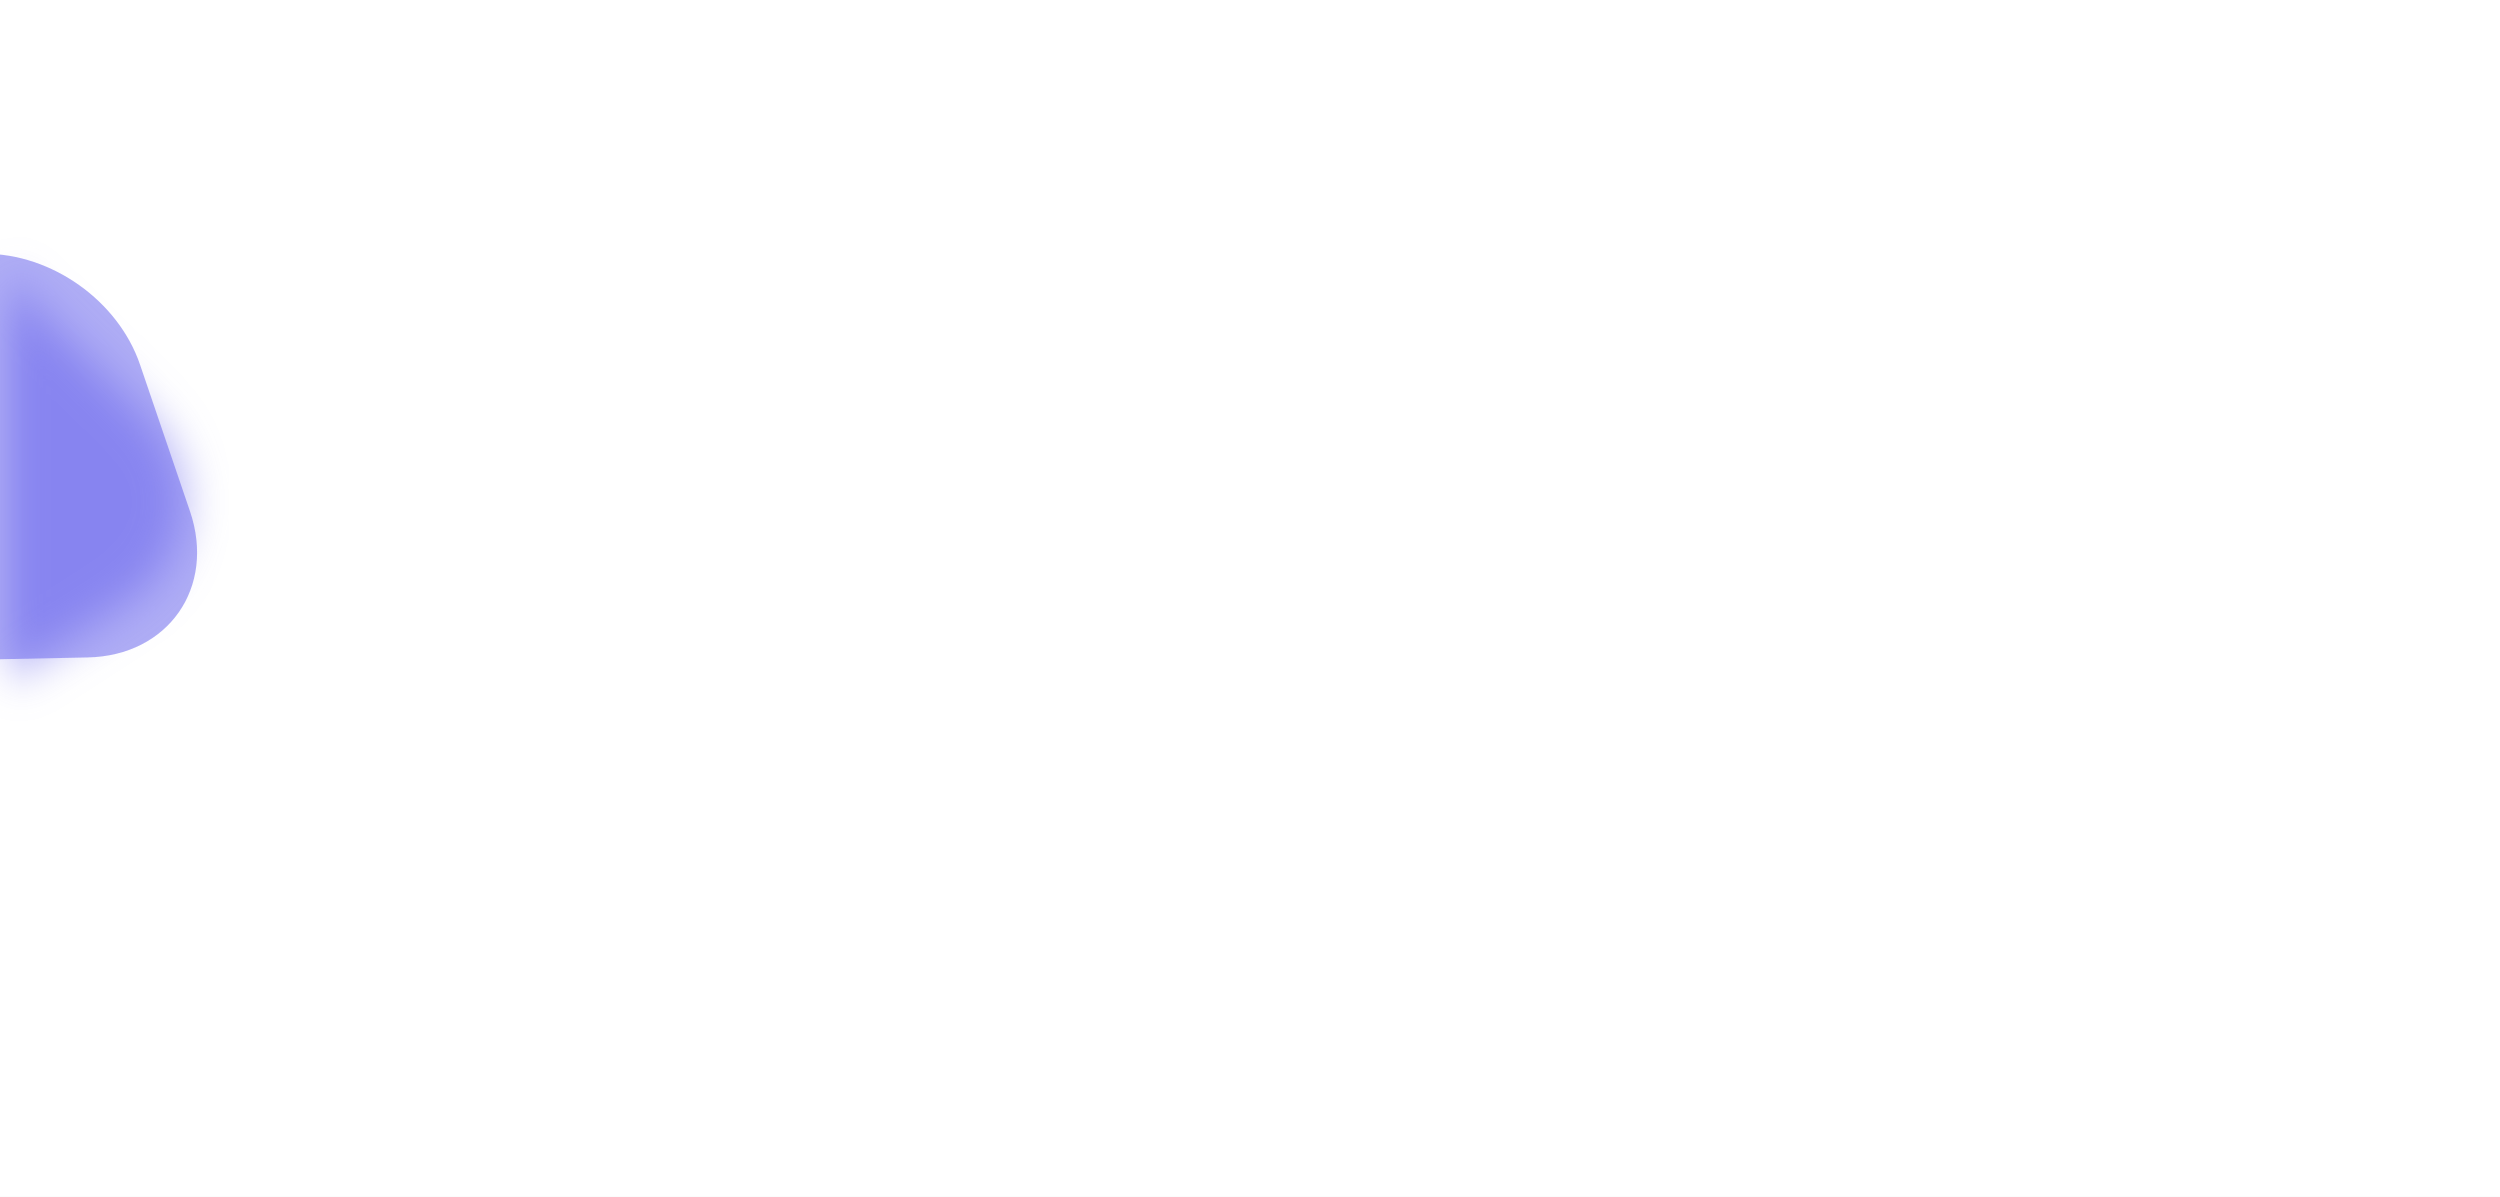
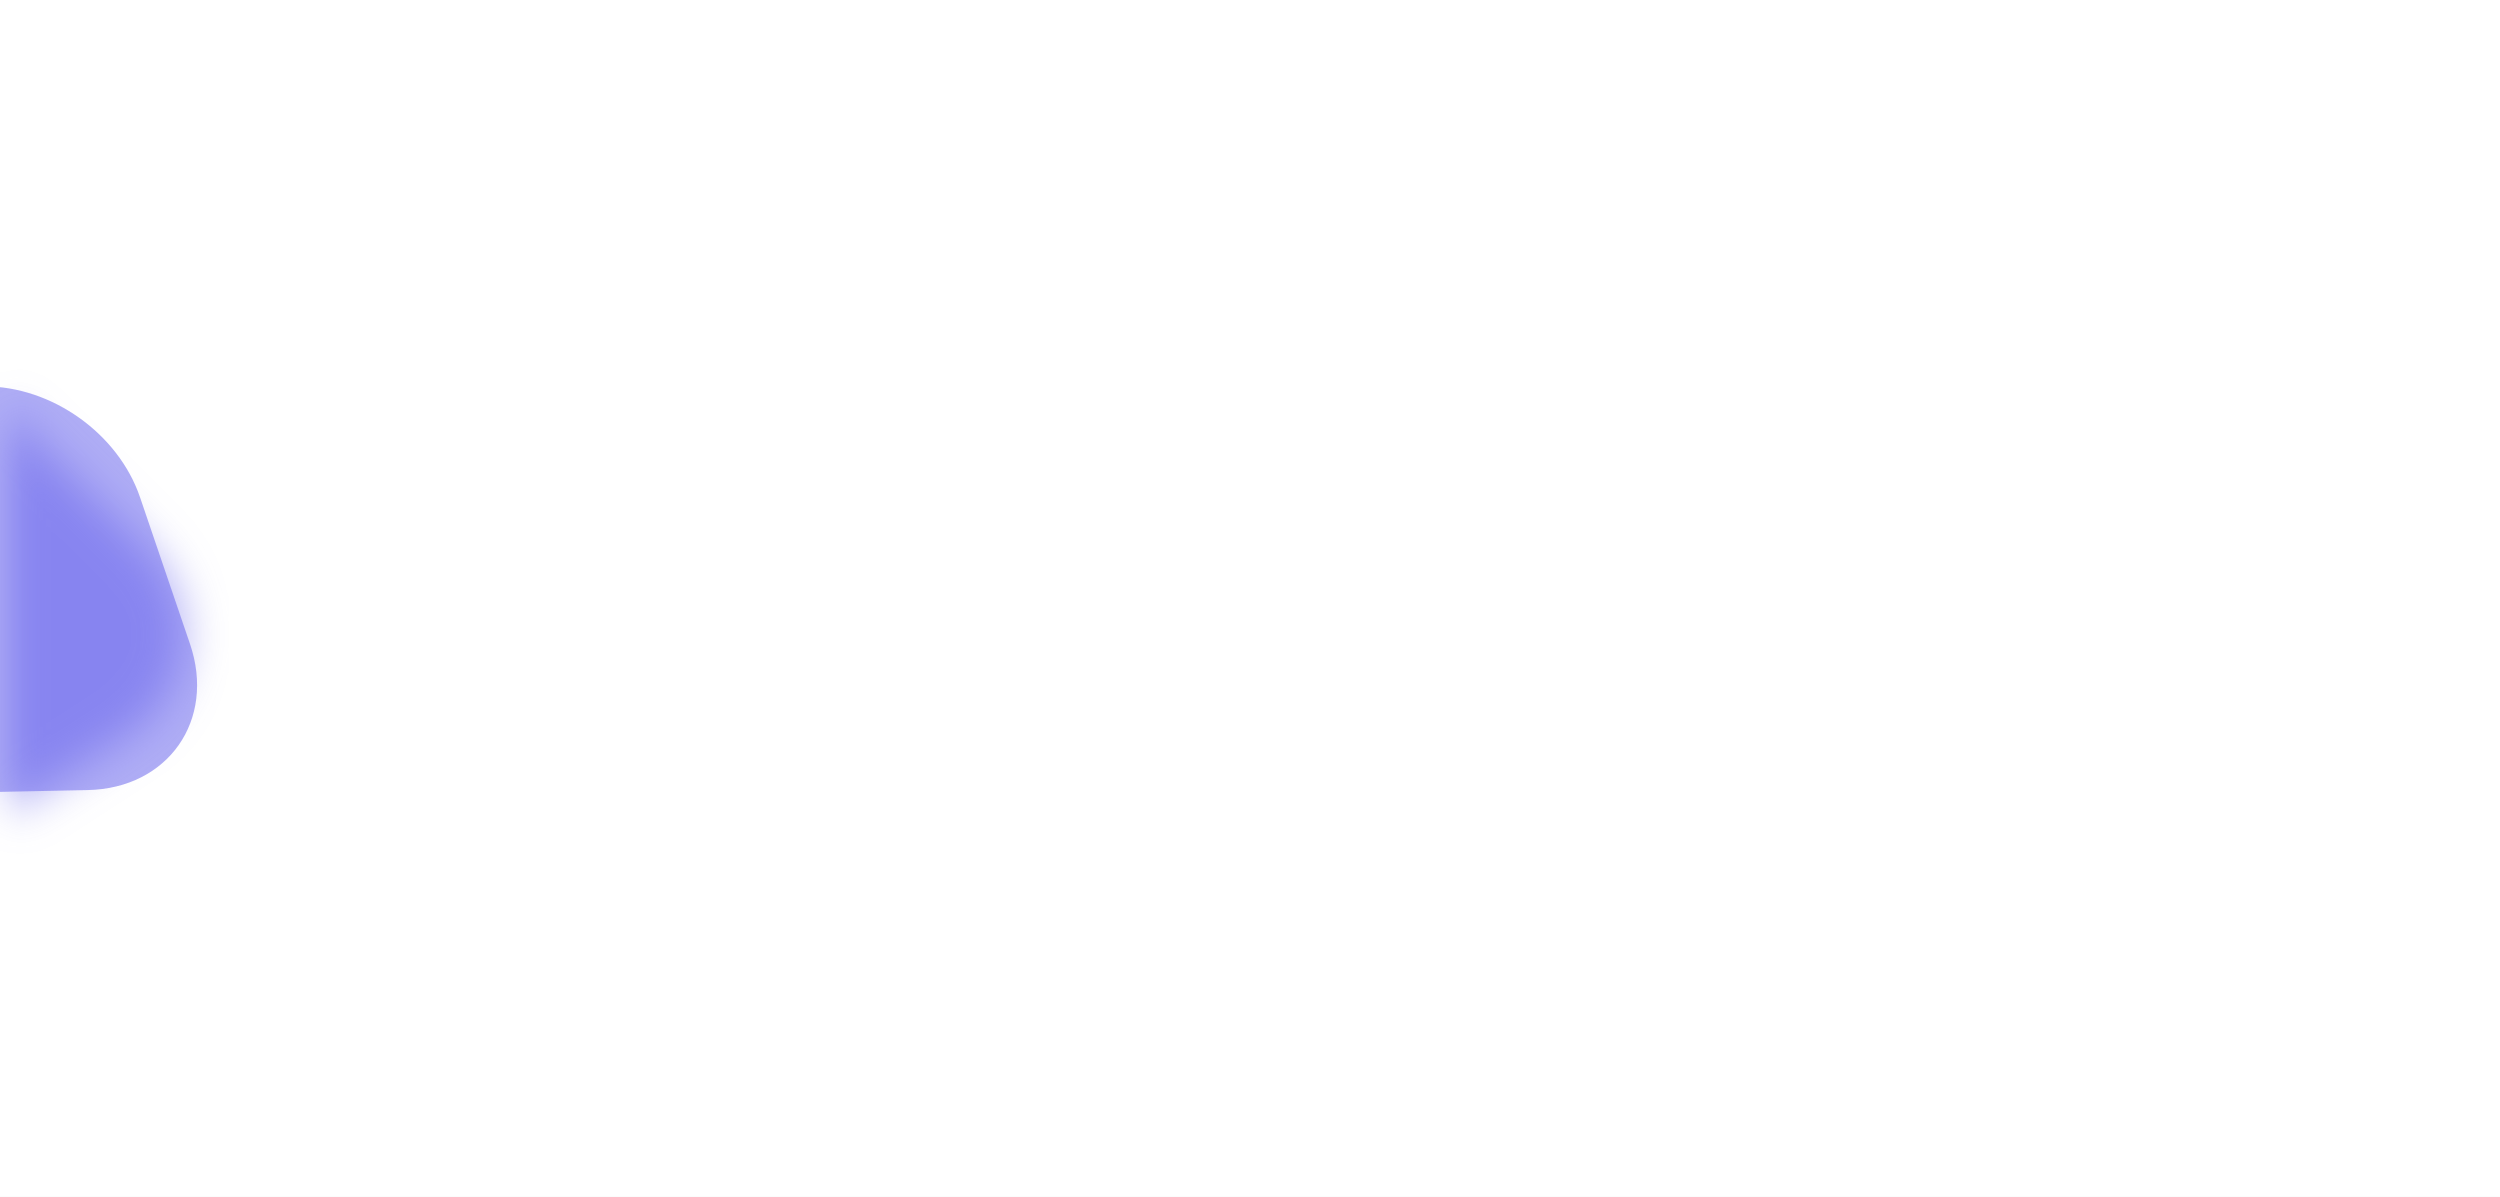
<svg xmlns="http://www.w3.org/2000/svg" width="1880" height="900" viewBox="0 0 1880 900" fill="none">
  <g clip-path="url(#clip0)">
-     <rect width="1880" height="900" fill="white" />
-     <path d="M142.893 384.559C162.395 441.8 126.448 493.14 65.993 494.389L-51.665 496.82C-102.294 497.866 -152.924 462.959 -170.128 415.147L-210.547 302.816C-231.58 244.362 -194.569 191.492 -132.452 191.261L-11.969 190.811C38.844 190.622 88.965 226.268 105.299 274.21L142.893 384.559Z" fill="#605DEC" fill-opacity="0.5" />
+     <path d="M1880 0H0V900H1880V0Z" fill="white" />
+     <path d="M142.893 484.301C162.395 541.542 126.448 592.882 65.993 594.131L-51.665 596.562C-102.294 597.608 -152.924 562.701 -170.128 514.889L-210.547 402.558C-231.58 344.104 -194.569 291.234 -132.452 291.003L-11.969 290.553C38.844 290.364 88.965 326.01 105.299 373.952L142.893 484.301Z" fill="#605DEC" fill-opacity="0.5" />
    <g filter="url(#filter0_f)">
-       <path d="M109.648 312.315C152.533 354.517 145.739 420.38 95.122 453.126L20.131 501.641C-22.252 529.06 -81.158 523.506 -117.641 488.651L-222.11 388.847C-266.735 346.213 -259.514 278.389 -206.885 245.853L-128.678 197.504C-85.844 171.023 -27.352 177.498 8.396 212.676L109.648 312.315Z" fill="#605DEC" fill-opacity="0.5" />
+       <path d="M109.648 412.057C152.533 454.259 145.739 520.122 95.122 552.868L20.131 601.383C-22.252 628.802 -81.158 623.248 -117.641 588.393L-222.11 488.589C-266.735 445.955 -259.514 378.131 -206.885 345.595L-128.678 297.246C-85.844 270.765 -27.352 277.24 8.395 312.418L109.648 412.057Z" fill="#605DEC" fill-opacity="0.5" />
    </g>
  </g>
  <defs>
-     <filter id="filter0_f" x="-285.452" y="147.258" width="457.355" height="405.756" filterUnits="userSpaceOnUse" color-interpolation-filters="sRGB">
+     <filter id="filter0_f" x="-285.452" y="247" width="457.355" height="405.757" filterUnits="userSpaceOnUse" color-interpolation-filters="sRGB">
      <feFlood flood-opacity="0" result="BackgroundImageFix" />
      <feBlend mode="normal" in="SourceGraphic" in2="BackgroundImageFix" result="shape" />
      <feGaussianBlur stdDeviation="17" result="effect1_foregroundBlur" />
    </filter>
    <clipPath id="clip0">
      <rect width="1880" height="900" fill="white" />
    </clipPath>
  </defs>
</svg>
